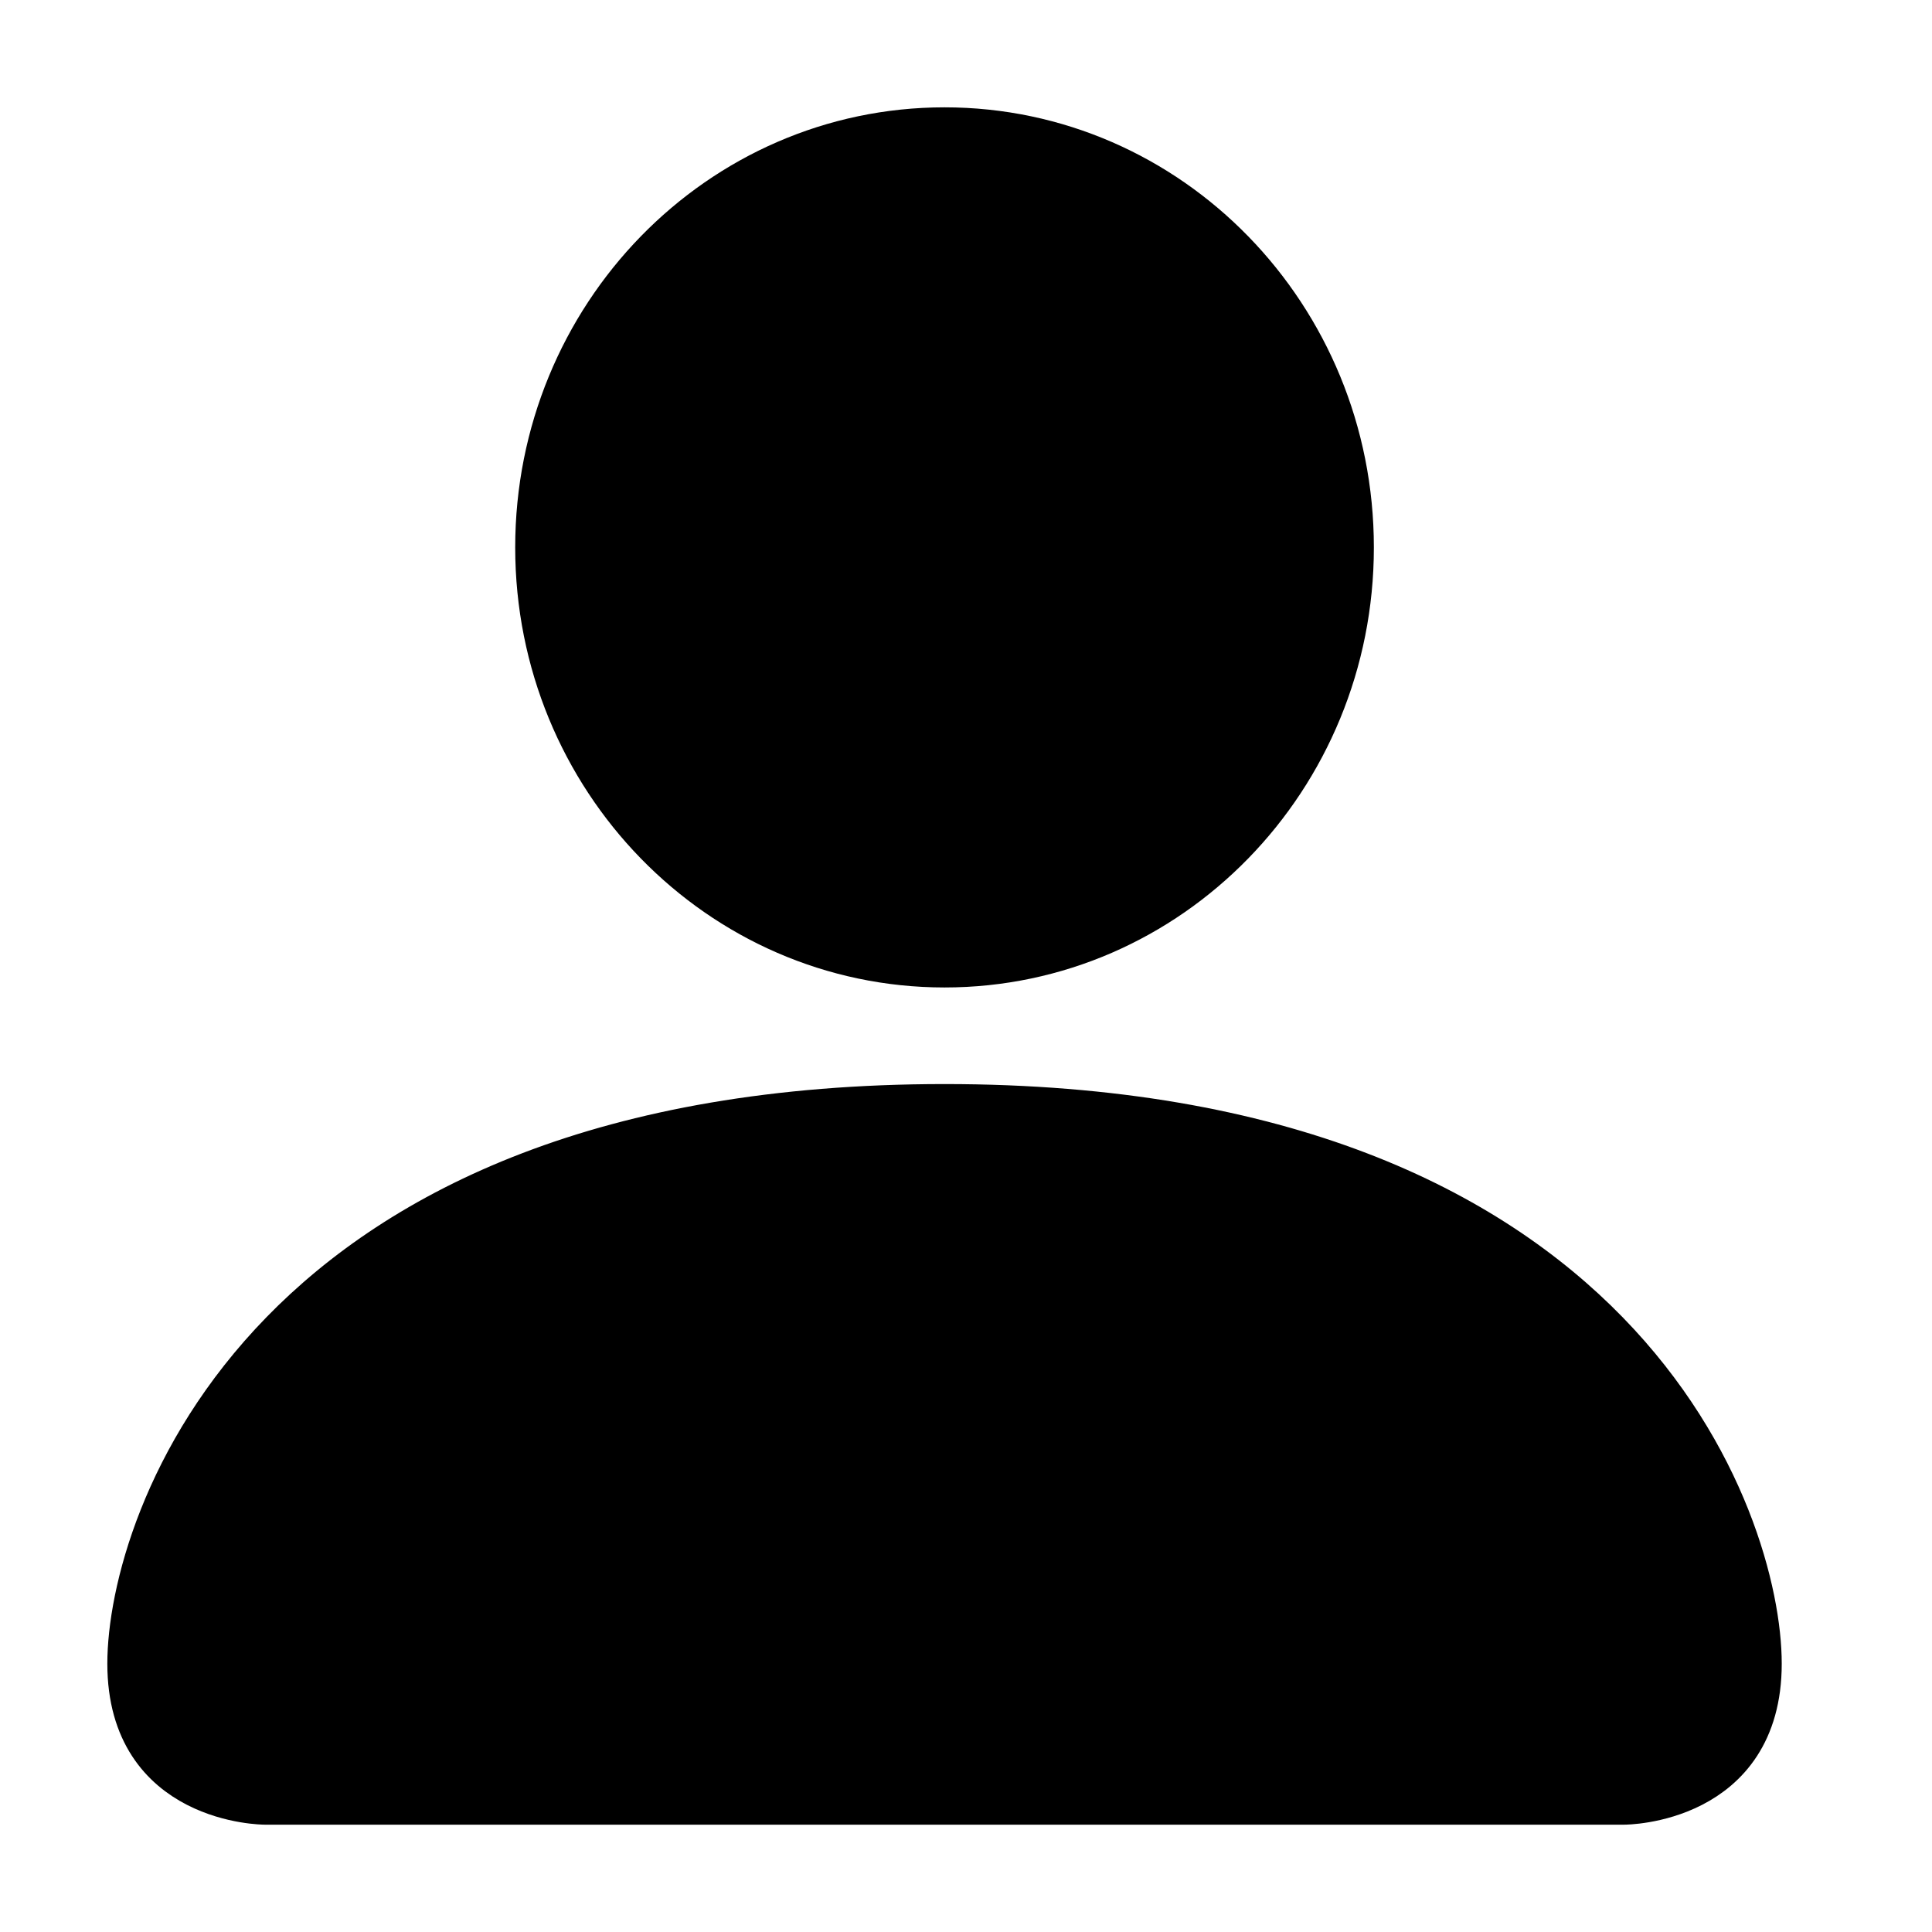
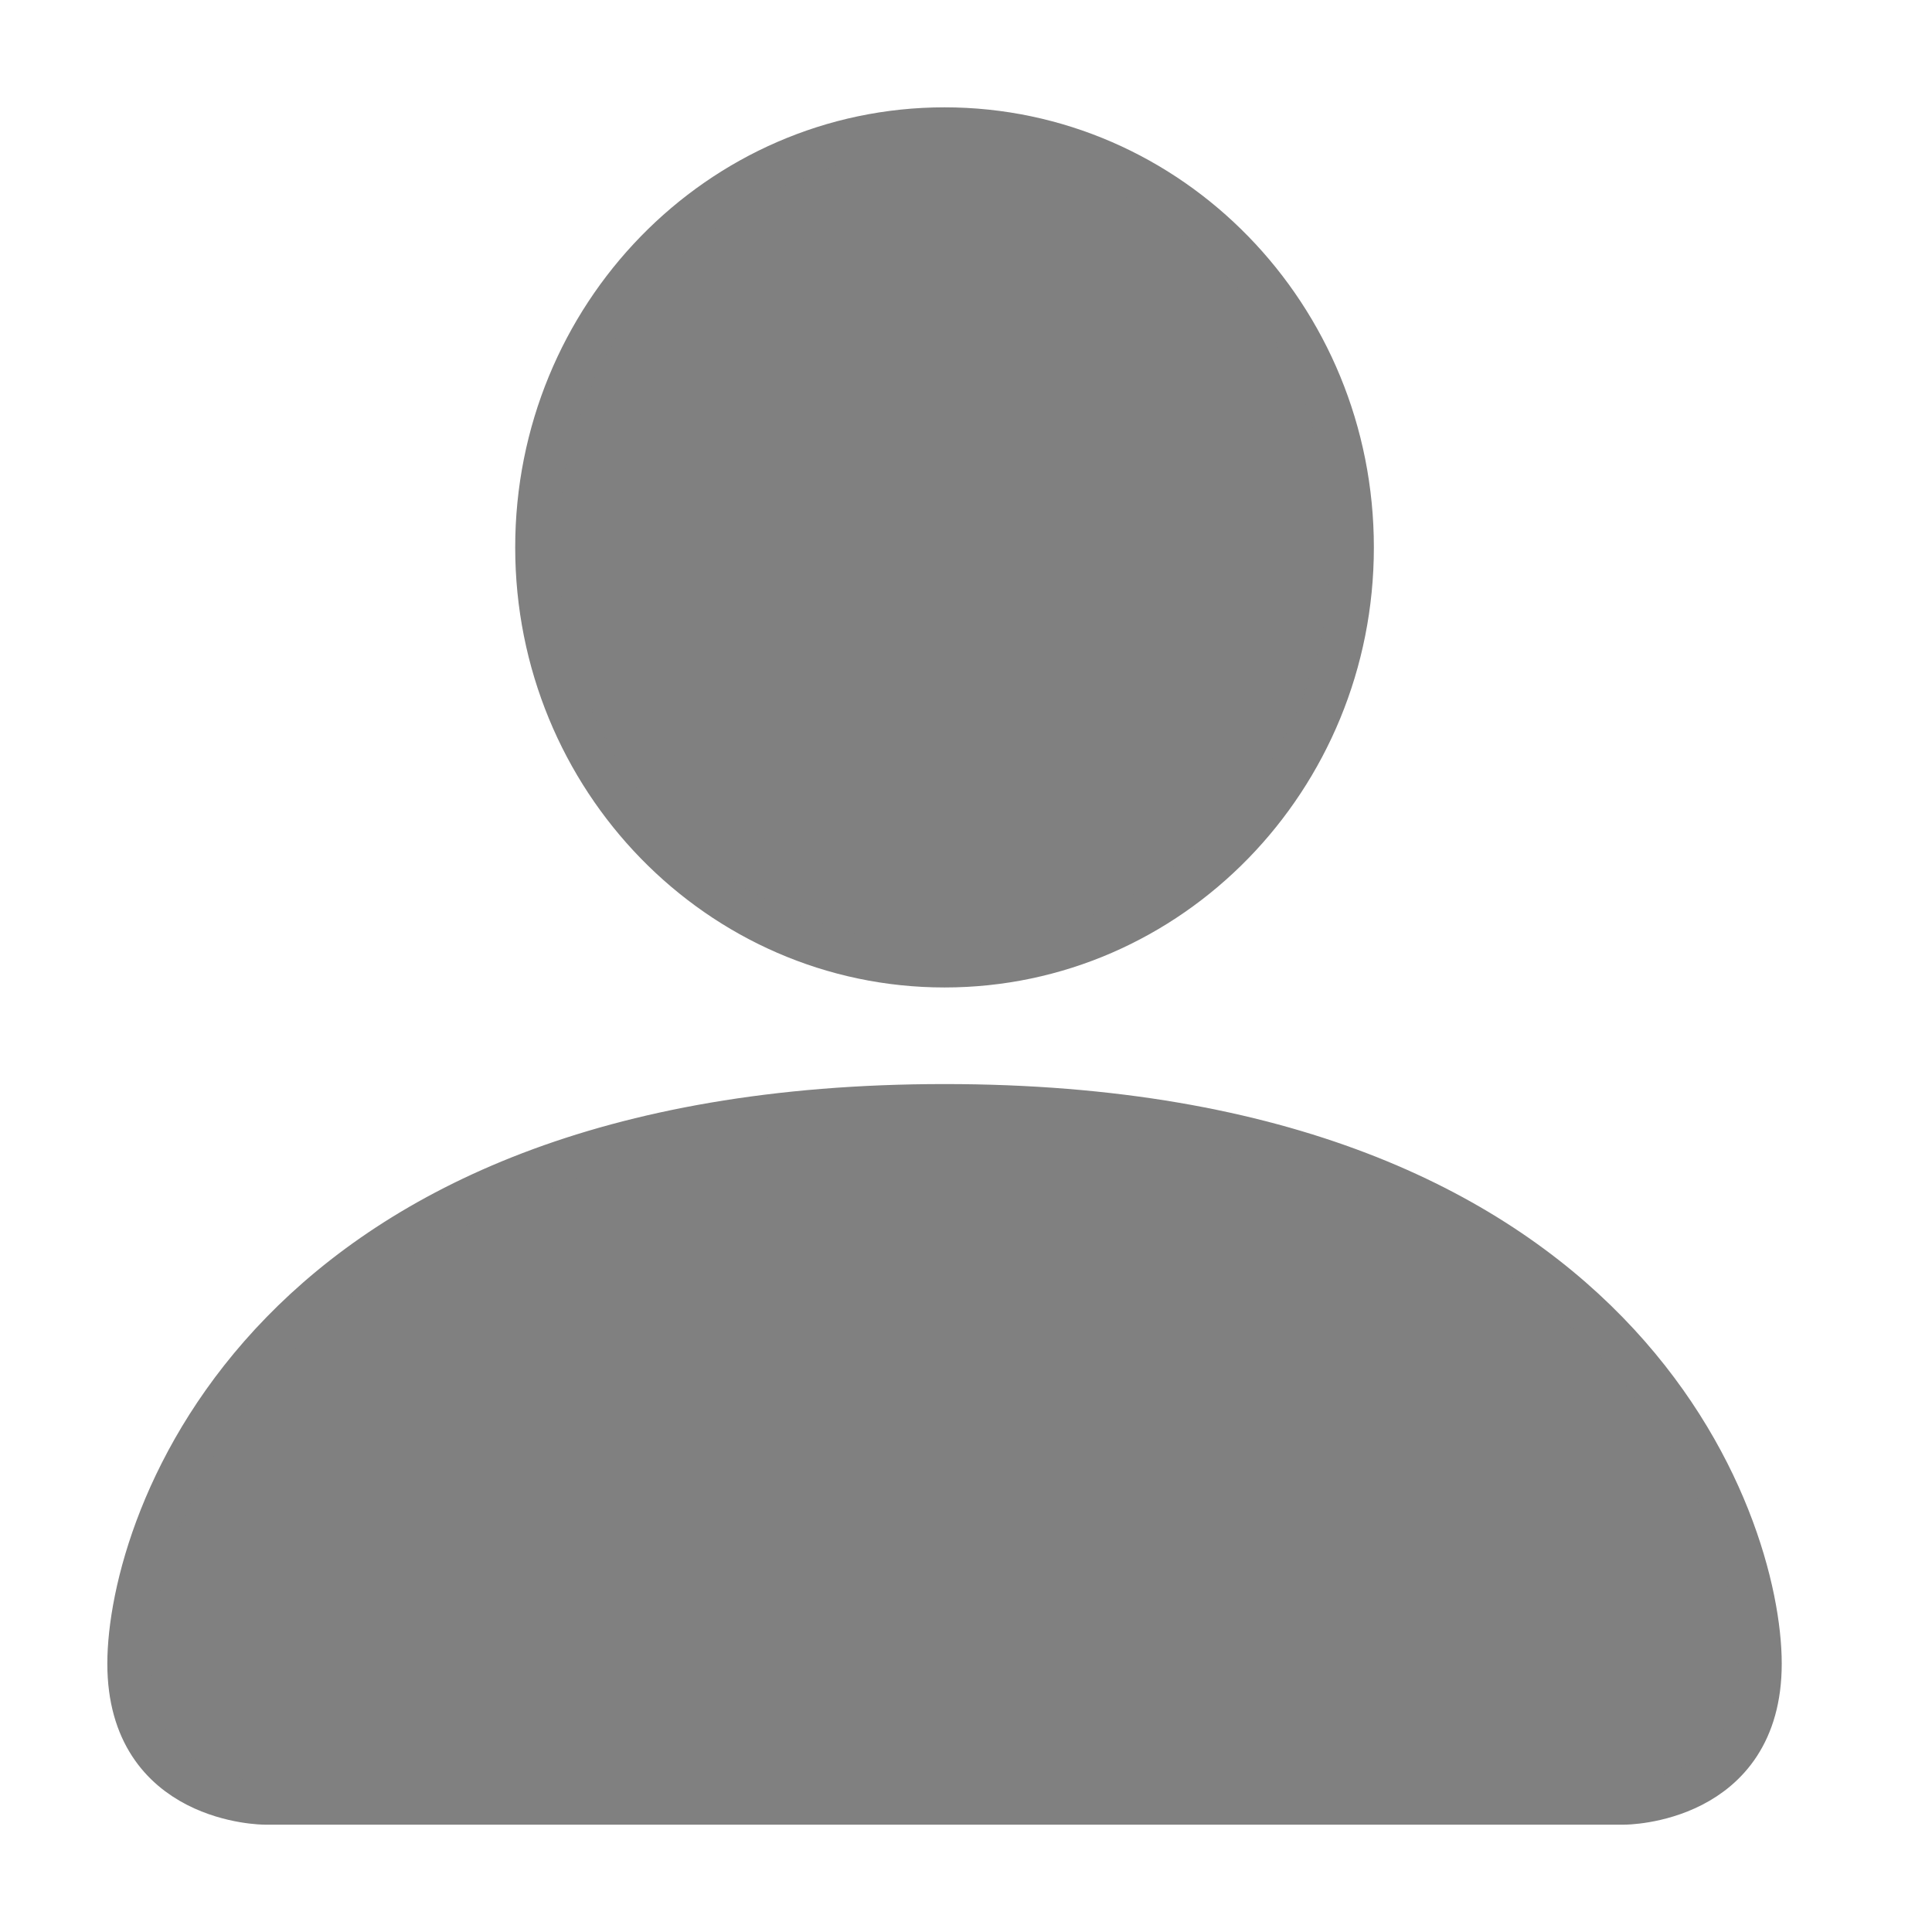
<svg xmlns="http://www.w3.org/2000/svg" width="45" height="45" class="bi-person-fill b-icon bi">
  <g>
    <rect fill="none" id="canvas_background" height="47" width="47" y="-1" x="-1" />
  </g>
  <g>
    <g stroke="black" id="svg_1">
-       <path stroke="black" id="svg_2" d="m6.167,42s-3.167,0 -3.167,-3.25s3.167,-13 19,-13s19,9.75 19,13s-3.167,3.25 -3.167,3.25l-31.667,0zm15.833,-19.5a9.5,9.75 0 1 0 0,-19.5a9.5,9.75 0 0 0 0,19.5z" fill-rule="evenodd" />
+       <path stroke="grey" fill="grey" id="svg_2" d="m6.167,42s-3.167,0 -3.167,-3.25s3.167,-13 19,-13s19,9.75 19,13s-3.167,3.25 -3.167,3.25l-31.667,0zm15.833,-19.5a9.5,9.75 0 1 0 0,-19.5a9.5,9.75 0 0 0 0,19.5z" fill-rule="evenodd" />
    </g>
  </g>
</svg>
